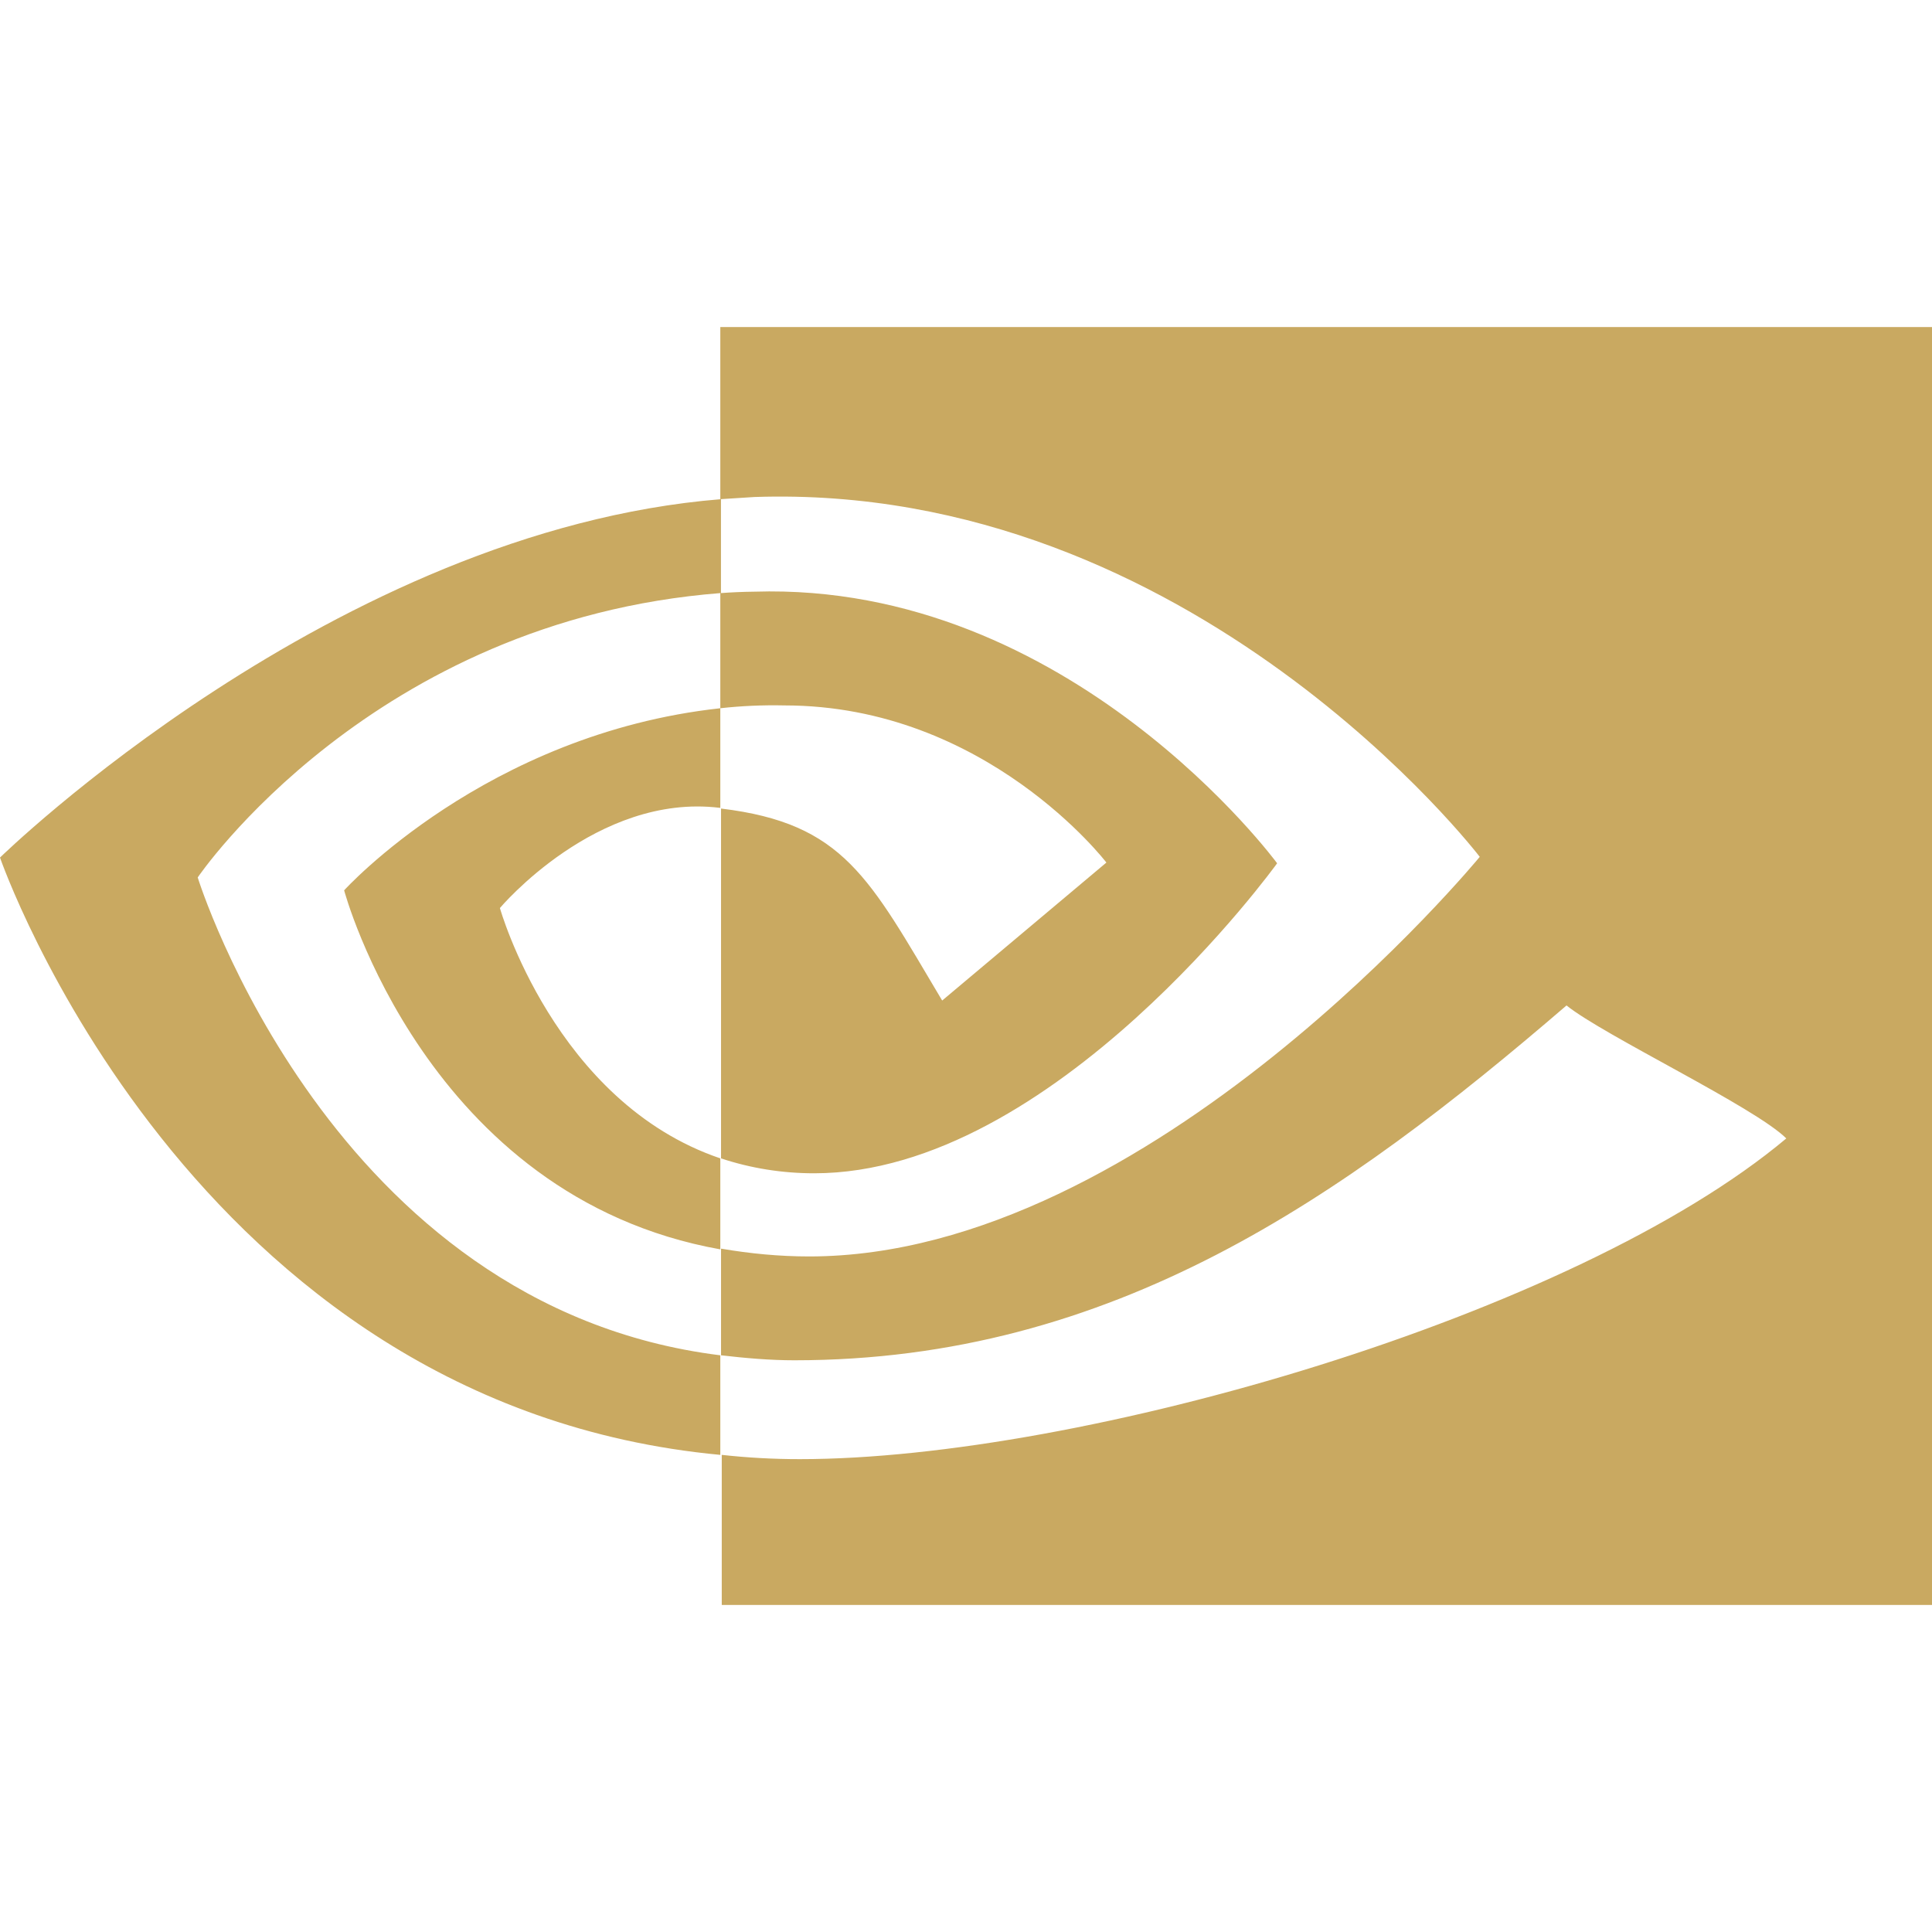
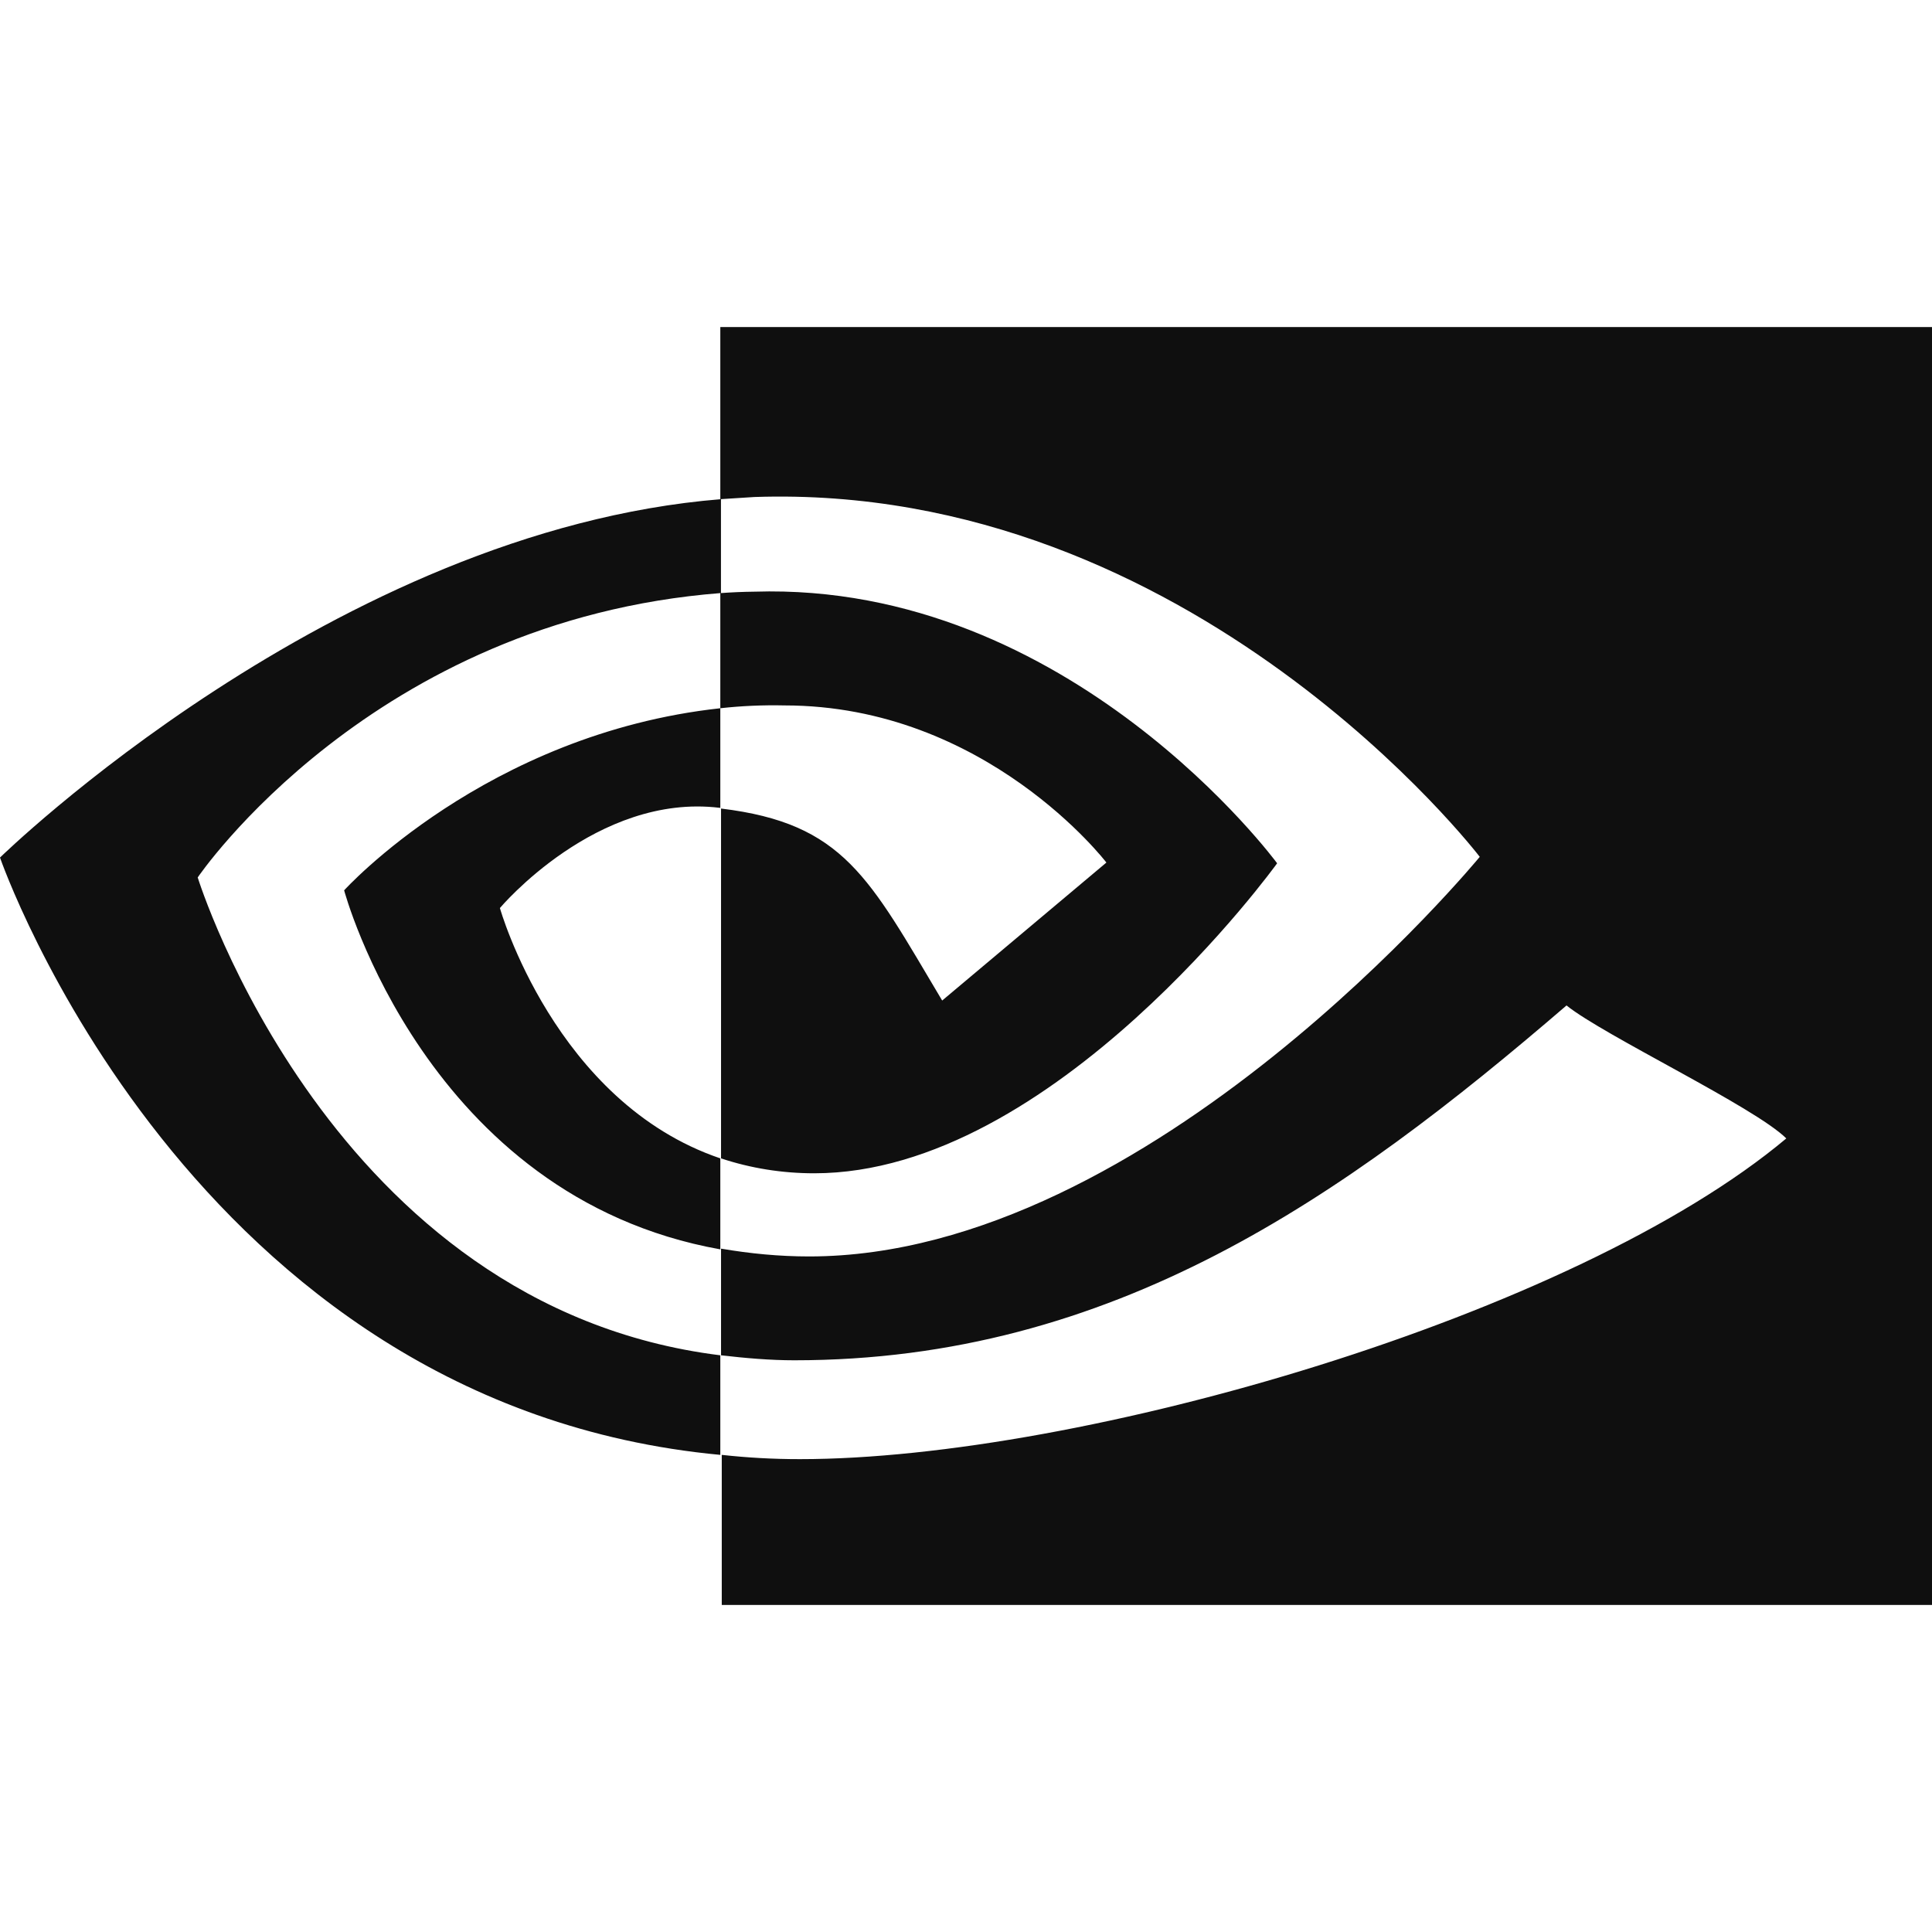
- <svg xmlns="http://www.w3.org/2000/svg" fill="#C9A961" role="img" viewBox="0 0 24 24">
+ <svg xmlns="http://www.w3.org/2000/svg" fill="#0F0F0F" role="img" viewBox="0 0 24 24">
  <path d="M8.948 8.798v-1.43a6.7 6.7 0 0 1 .424-.018c3.922-.124 6.493 3.374 6.493 3.374s-2.774 3.851-5.75 3.851c-.398 0-.787-.062-1.158-.185v-4.346c1.528.185 1.837.857 2.747 2.385l2.04-1.714s-1.492-1.952-4-1.952a6.016 6.016 0 0 0-.796.035m0-4.735v2.138l.424-.027c5.45-.185 9.01 4.47 9.01 4.47s-4.08 4.964-8.33 4.964c-.37 0-.733-.035-1.095-.097v1.325c.3.035.61.062.91.062 3.957 0 6.82-2.023 9.593-4.408.459.371 2.34 1.263 2.73 1.652-2.633 2.208-8.772 3.984-12.253 3.984-.335 0-.653-.018-.971-.053v1.864H24V4.063zm0 10.326v1.131c-3.657-.654-4.673-4.46-4.673-4.46s1.758-1.944 4.673-2.262v1.237H8.94c-1.528-.186-2.73 1.245-2.73 1.245s.68 2.412 2.739 3.11M2.456 10.9s2.164-3.197 6.5-3.533V6.201C4.153 6.59 0 10.653 0 10.653s2.35 6.802 8.948 7.42v-1.237c-4.84-.6-6.492-5.936-6.492-5.936z" />
</svg>
